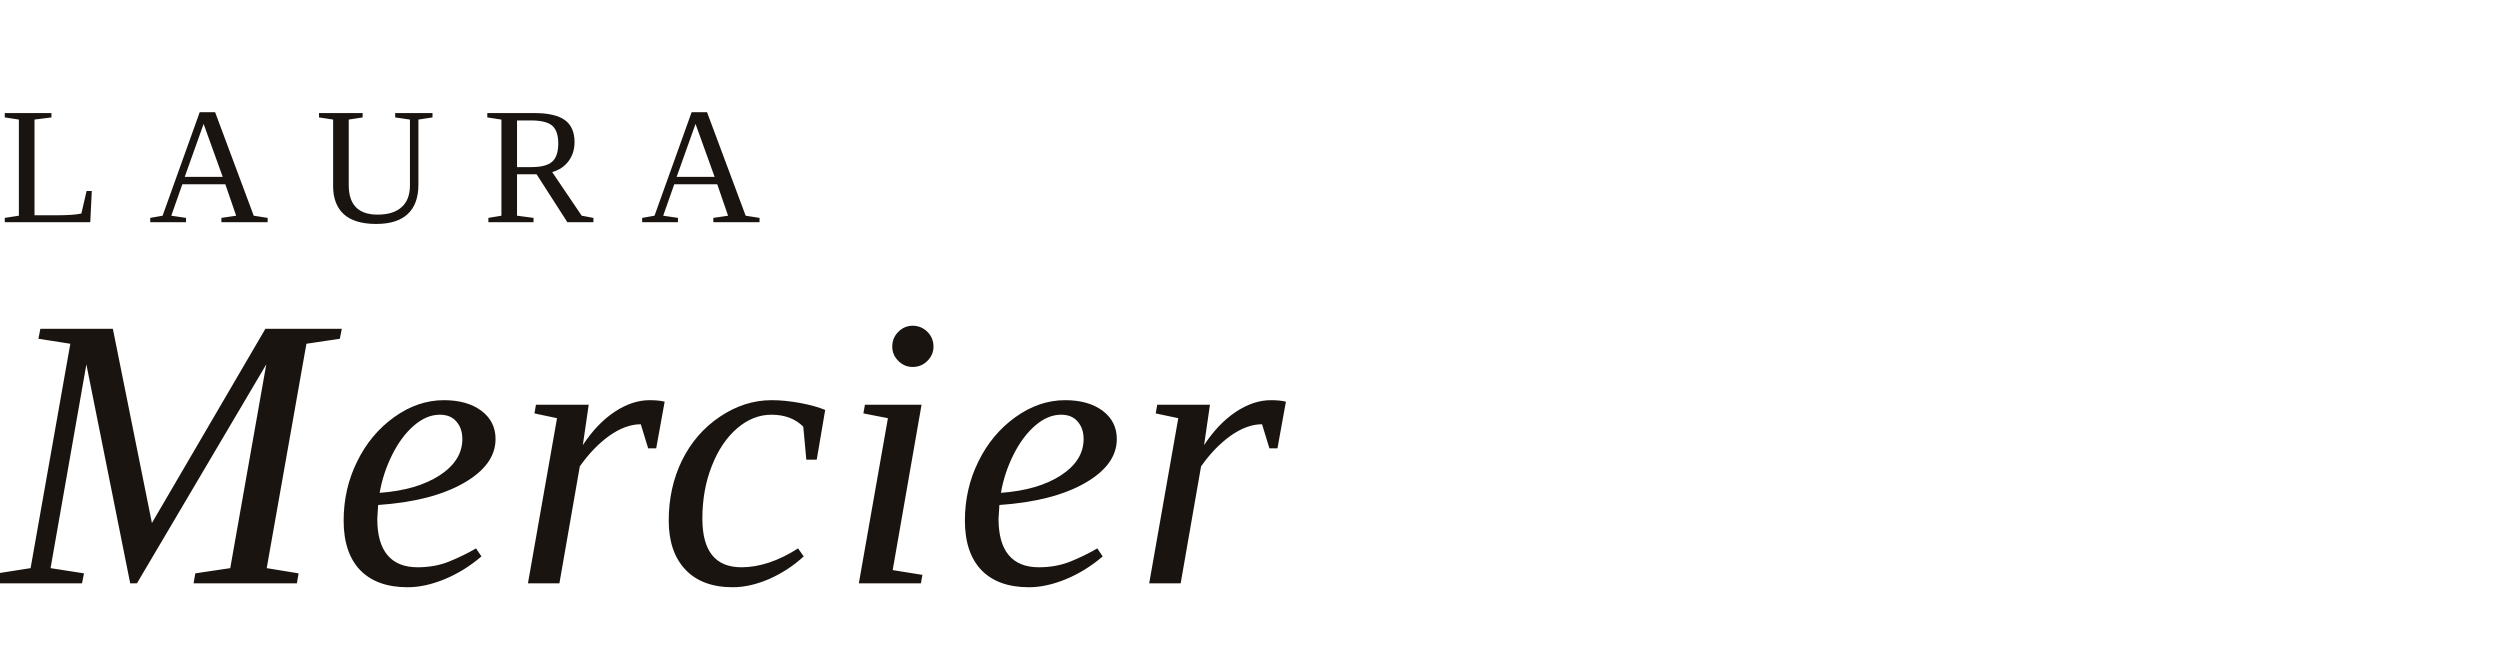
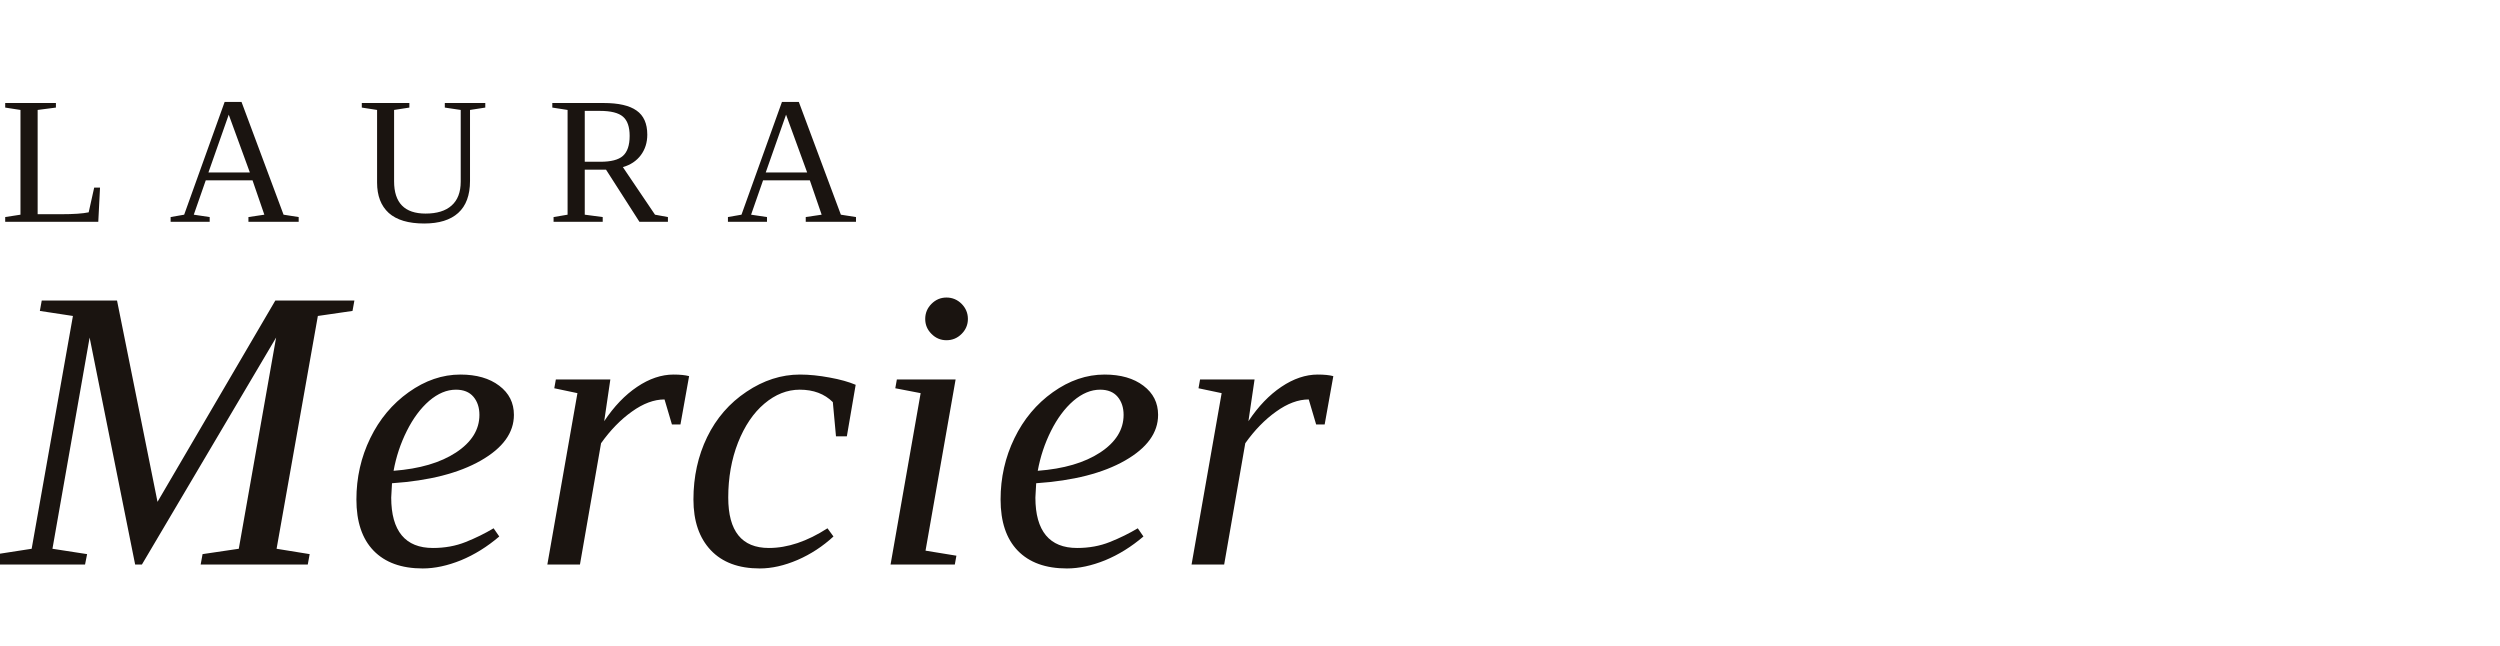
- <svg xmlns="http://www.w3.org/2000/svg" viewBox="0 0 180 48" role="img" aria-label="Laura Mercier">
-   <text x="0" y="16" fill="#1a1410" font-family="Georgia, Times New Roman, serif" font-size="12" letter-spacing="0.28em">
+ <svg xmlns="http://www.w3.org/2000/svg" viewBox="0 0 248 64" role="img" aria-label="Laura Mercier">
+   <text x="0" y="22" fill="#1a1410" font-family="Georgia, Times New Roman, serif" font-size="18" letter-spacing="0.32em">
    LAURA
  </text>
-   <text x="0" y="42" fill="#1a1410" font-family="Georgia, Times New Roman, serif" font-size="28" font-style="italic" letter-spacing="0.02em">
+   <text x="0" y="56" fill="#1a1410" font-family="Georgia, Times New Roman, serif" font-size="40" font-style="italic" letter-spacing="0.02em">
    Mercier
  </text>
</svg>
